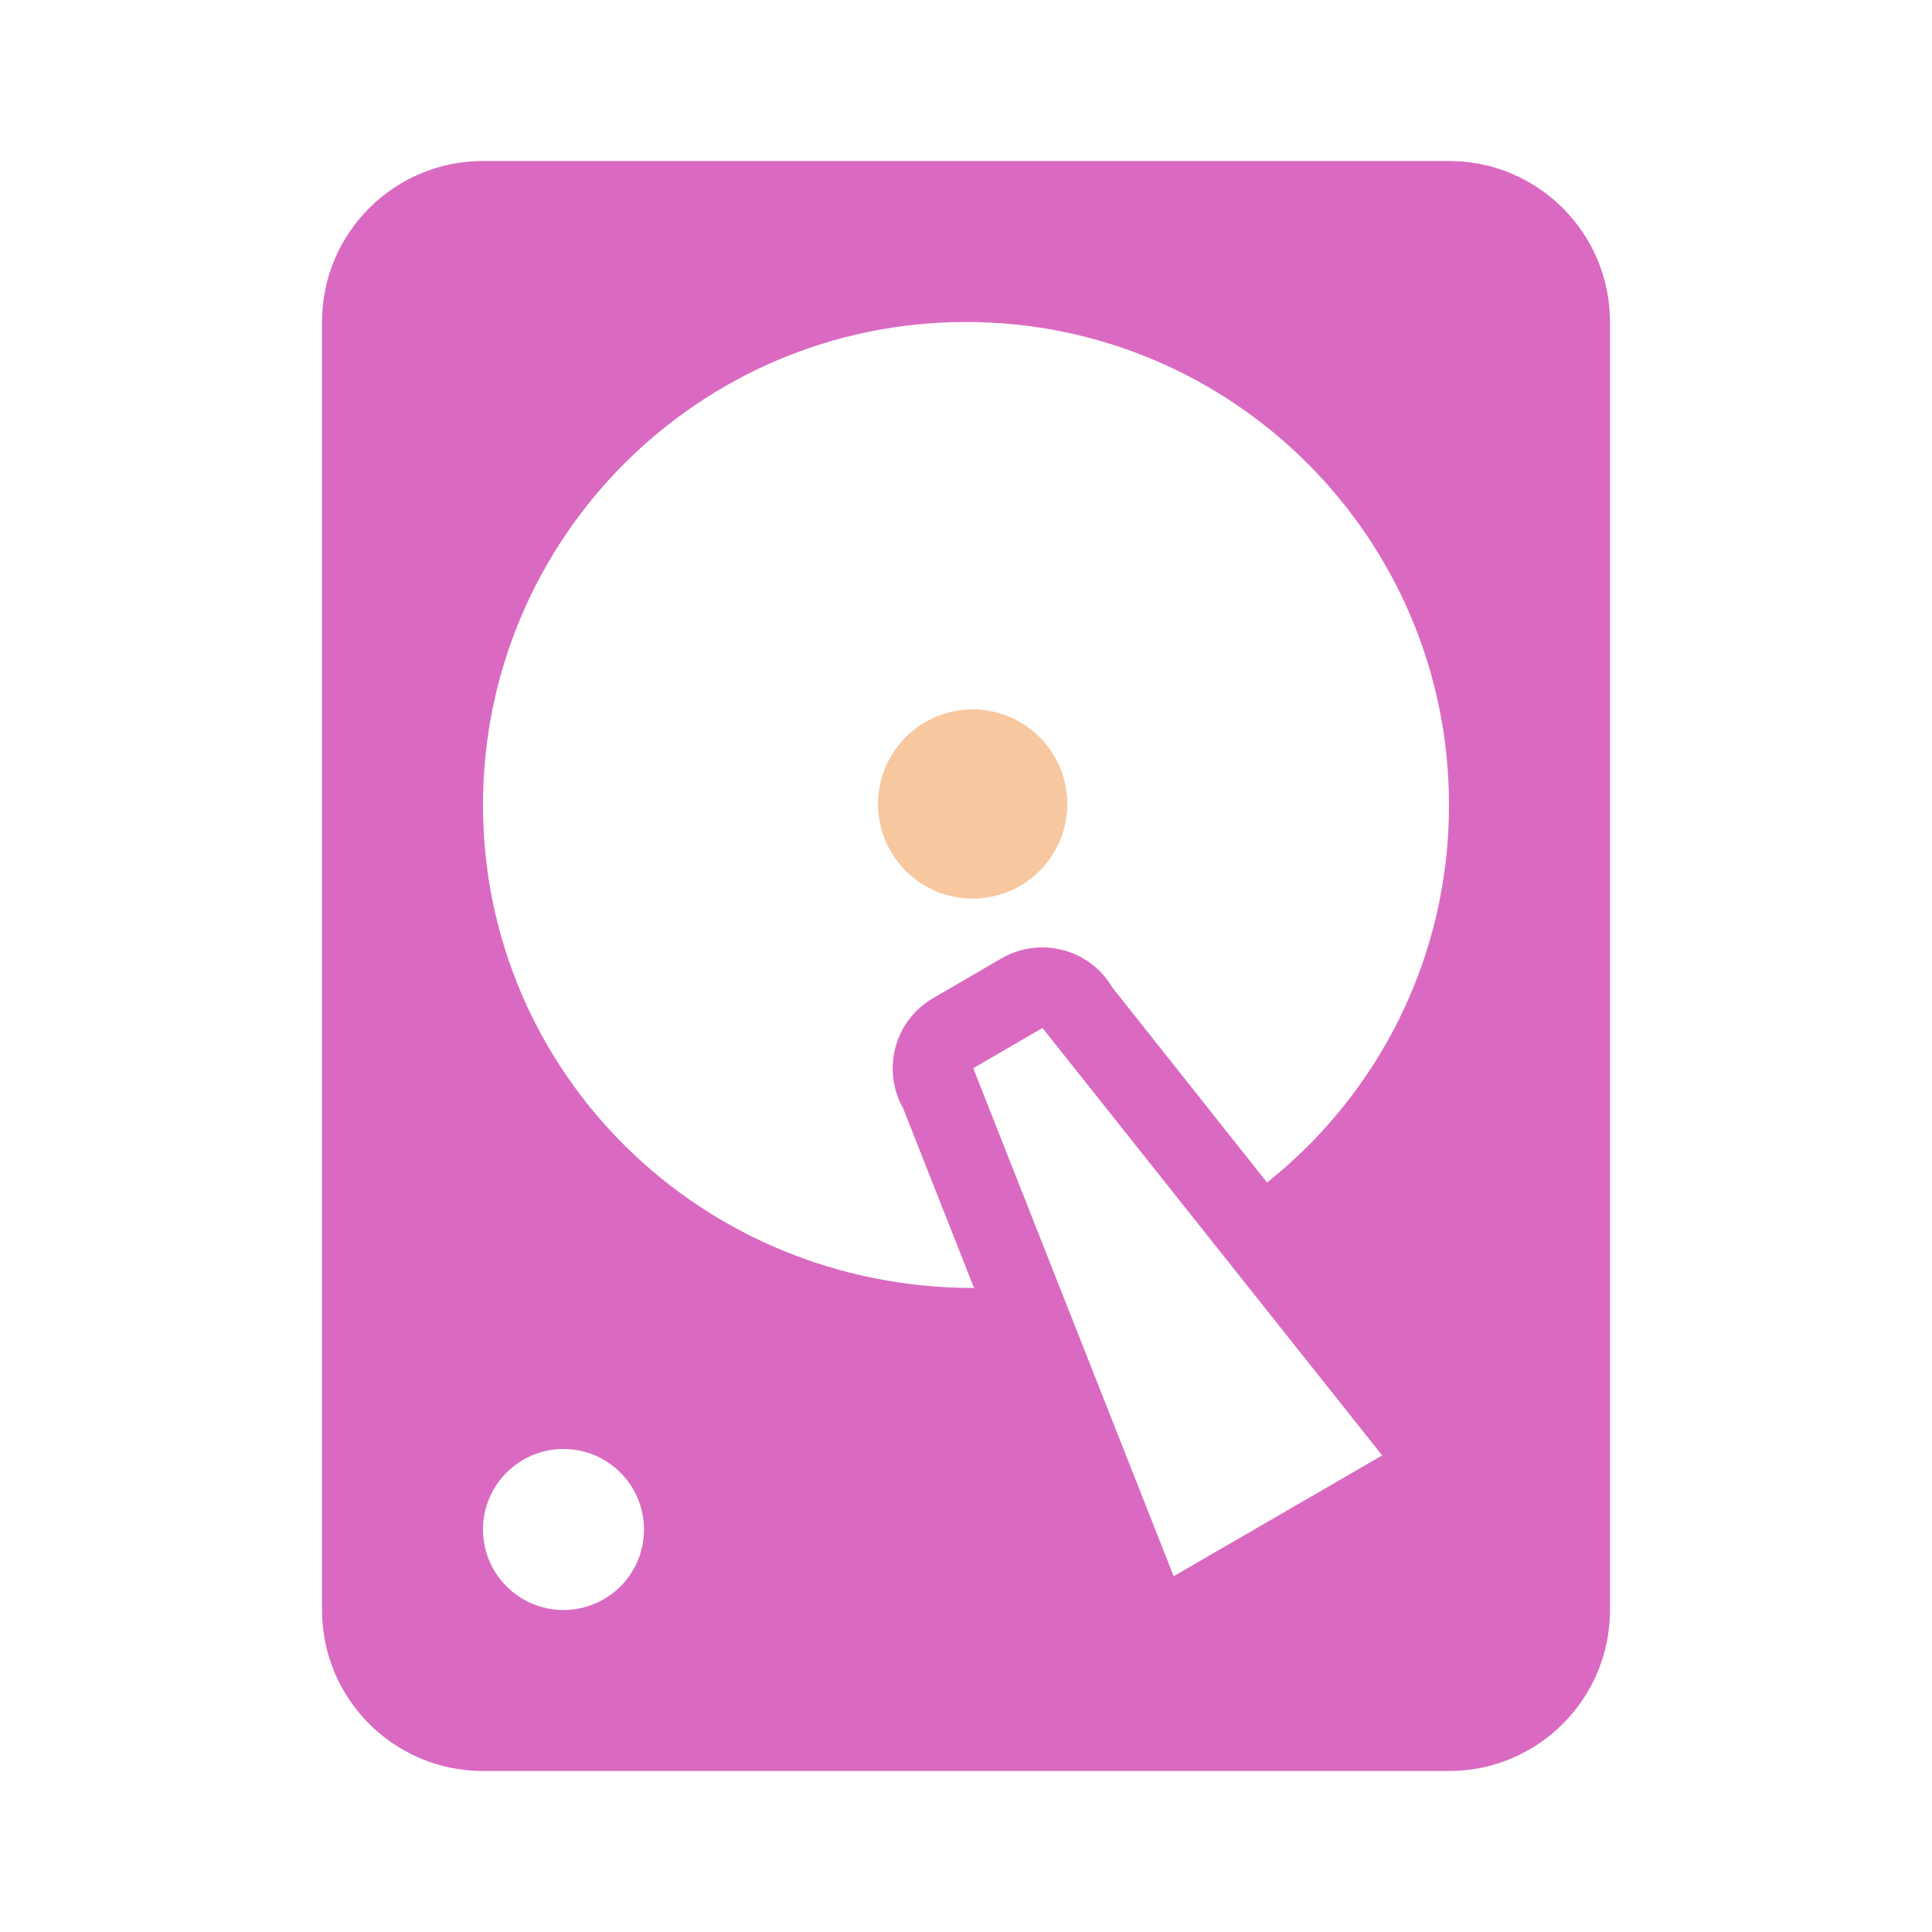
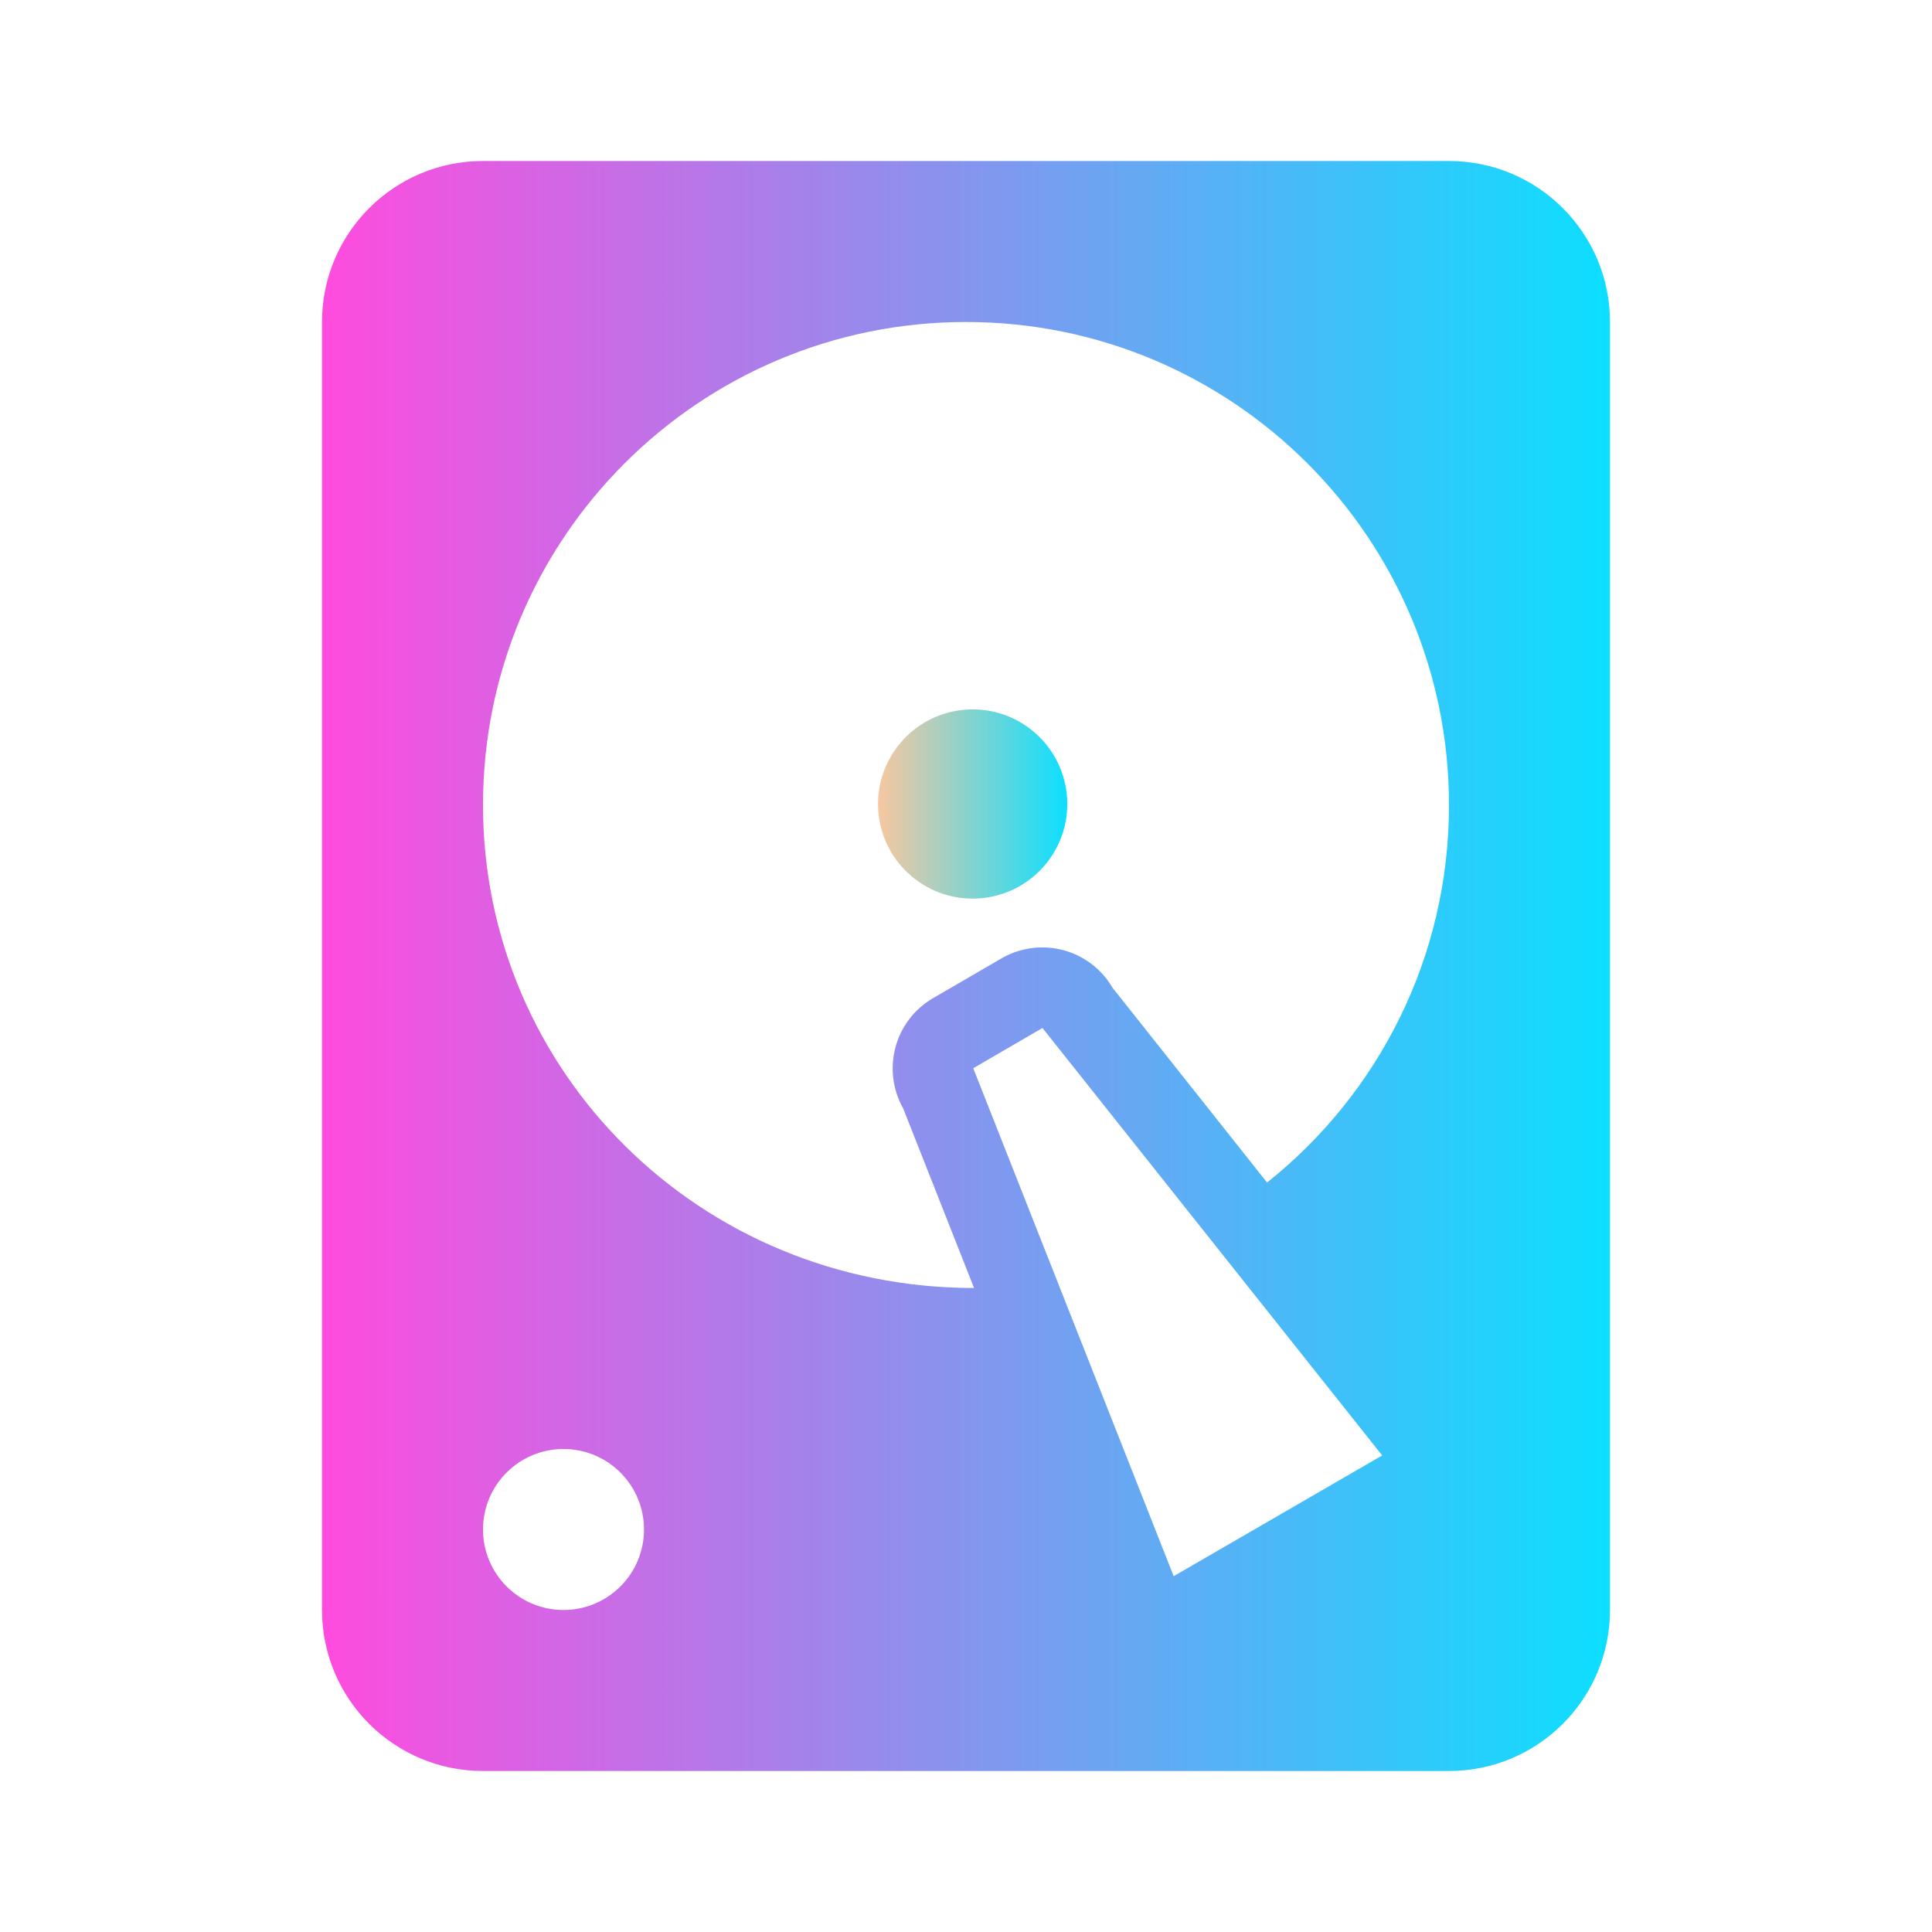
- <svg xmlns="http://www.w3.org/2000/svg" version="1.1" width="240" height="240" viewBox="0 0 240 240" id="svg4">
-   <defs id="defs8" />
-   <path d="m 60,20 h 120 a 20,20 0 0 1 20,20 v 160 a 20,20 0 0 1 -20,20 H 60 A 20,20 0 0 1 40,200 V 40 A 20,20 0 0 1 60,20 m 60,20 a 60,60 0 0 0 -60,60 c 0,33.1 26.9,60 61,60 l -8.8,-22.3 c -2.7,-4.8 -1.1,-10.9 3.7,-13.7 l 8.6,-5 c 4.8,-2.7 10.9,-1.1 13.7,3.7 l 19.2,24.2 C 171.2,135.9 180,119 180,100 A 60,60 0 0 0 120,40 m 0,50 a 10,10 0 0 1 10,10 10,10 0 0 1 -10,10 10,10 0 0 1 -10,-10 10,10 0 0 1 10,-10 m -50,90 a 10,10 0 0 0 -10,10 10,10 0 0 0 10,10 10,10 0 0 0 10,-10 10,10 0 0 0 -10,-10 m 50.9,-47.3 24.9,63.1 25.9,-15 -42.2,-53.1 z" id="path2" style="fill:#da6ac1;stroke-width:10;fill-opacity:1" />
-   <path style="fill:#f7c7a0;fill-opacity:1;stroke:none;stroke-width:0.133;paint-order:stroke fill markers" id="path901" d="m 111.738,92.423 a 11.753,11.753 0 0 1 16.451,-1.708 11.753,11.753 0 0 1 1.871,16.433 11.753,11.753 0 0 1 -16.414,2.034 11.753,11.753 0 0 1 -2.196,-16.393" />
+ <svg xmlns="http://www.w3.org/2000/svg" xmlns:xlink="http://www.w3.org/1999/xlink" version="1.1" width="240" height="240" viewBox="0 0 240 240" id="svg4">
+   <defs id="defs8">
+     <linearGradient id="linearGradient5194">
+       <stop style="stop-color:#f7c7a0;stop-opacity:1;" offset="0" id="stop5190" />
+       <stop style="stop-color:#0cdfff;stop-opacity:1;" offset="1" id="stop5192" />
+     </linearGradient>
+     <linearGradient id="linearGradient5186">
+       <stop style="stop-color:#ff4bde;stop-opacity:1;" offset="0" id="stop5182" />
+       <stop style="stop-color:#0cdfff;stop-opacity:1;" offset="1" id="stop5184" />
+     </linearGradient>
+     <linearGradient xlink:href="#linearGradient5186" id="linearGradient5188" x1="40" y1="120" x2="200" y2="120" gradientUnits="userSpaceOnUse" />
+     <linearGradient xlink:href="#linearGradient5194" id="linearGradient5196" x1="109.072" y1="99.876" x2="132.579" y2="99.876" gradientUnits="userSpaceOnUse" />
+   </defs>
+   <path d="m 60,20 h 120 a 20,20 0 0 1 20,20 v 160 a 20,20 0 0 1 -20,20 H 60 A 20,20 0 0 1 40,200 V 40 A 20,20 0 0 1 60,20 m 60,20 a 60,60 0 0 0 -60,60 c 0,33.1 26.9,60 61,60 l -8.8,-22.3 c -2.7,-4.8 -1.1,-10.9 3.7,-13.7 l 8.6,-5 c 4.8,-2.7 10.9,-1.1 13.7,3.7 l 19.2,24.2 C 171.2,135.9 180,119 180,100 A 60,60 0 0 0 120,40 m 0,50 a 10,10 0 0 1 10,10 10,10 0 0 1 -10,10 10,10 0 0 1 -10,-10 10,10 0 0 1 10,-10 m -50,90 a 10,10 0 0 0 -10,10 10,10 0 0 0 10,10 10,10 0 0 0 10,-10 10,10 0 0 0 -10,-10 m 50.9,-47.3 24.9,63.1 25.9,-15 -42.2,-53.1 z" id="path2" style="fill:url(#linearGradient5188);stroke-width:10;fill-opacity:1" />
+   <path style="fill:url(#linearGradient5196);fill-opacity:1;stroke:none;stroke-width:0.133;paint-order:stroke fill markers" id="path901" d="m 111.738,92.423 a 11.753,11.753 0 0 1 16.451,-1.708 11.753,11.753 0 0 1 1.871,16.433 11.753,11.753 0 0 1 -16.414,2.034 11.753,11.753 0 0 1 -2.196,-16.393" />
</svg>
